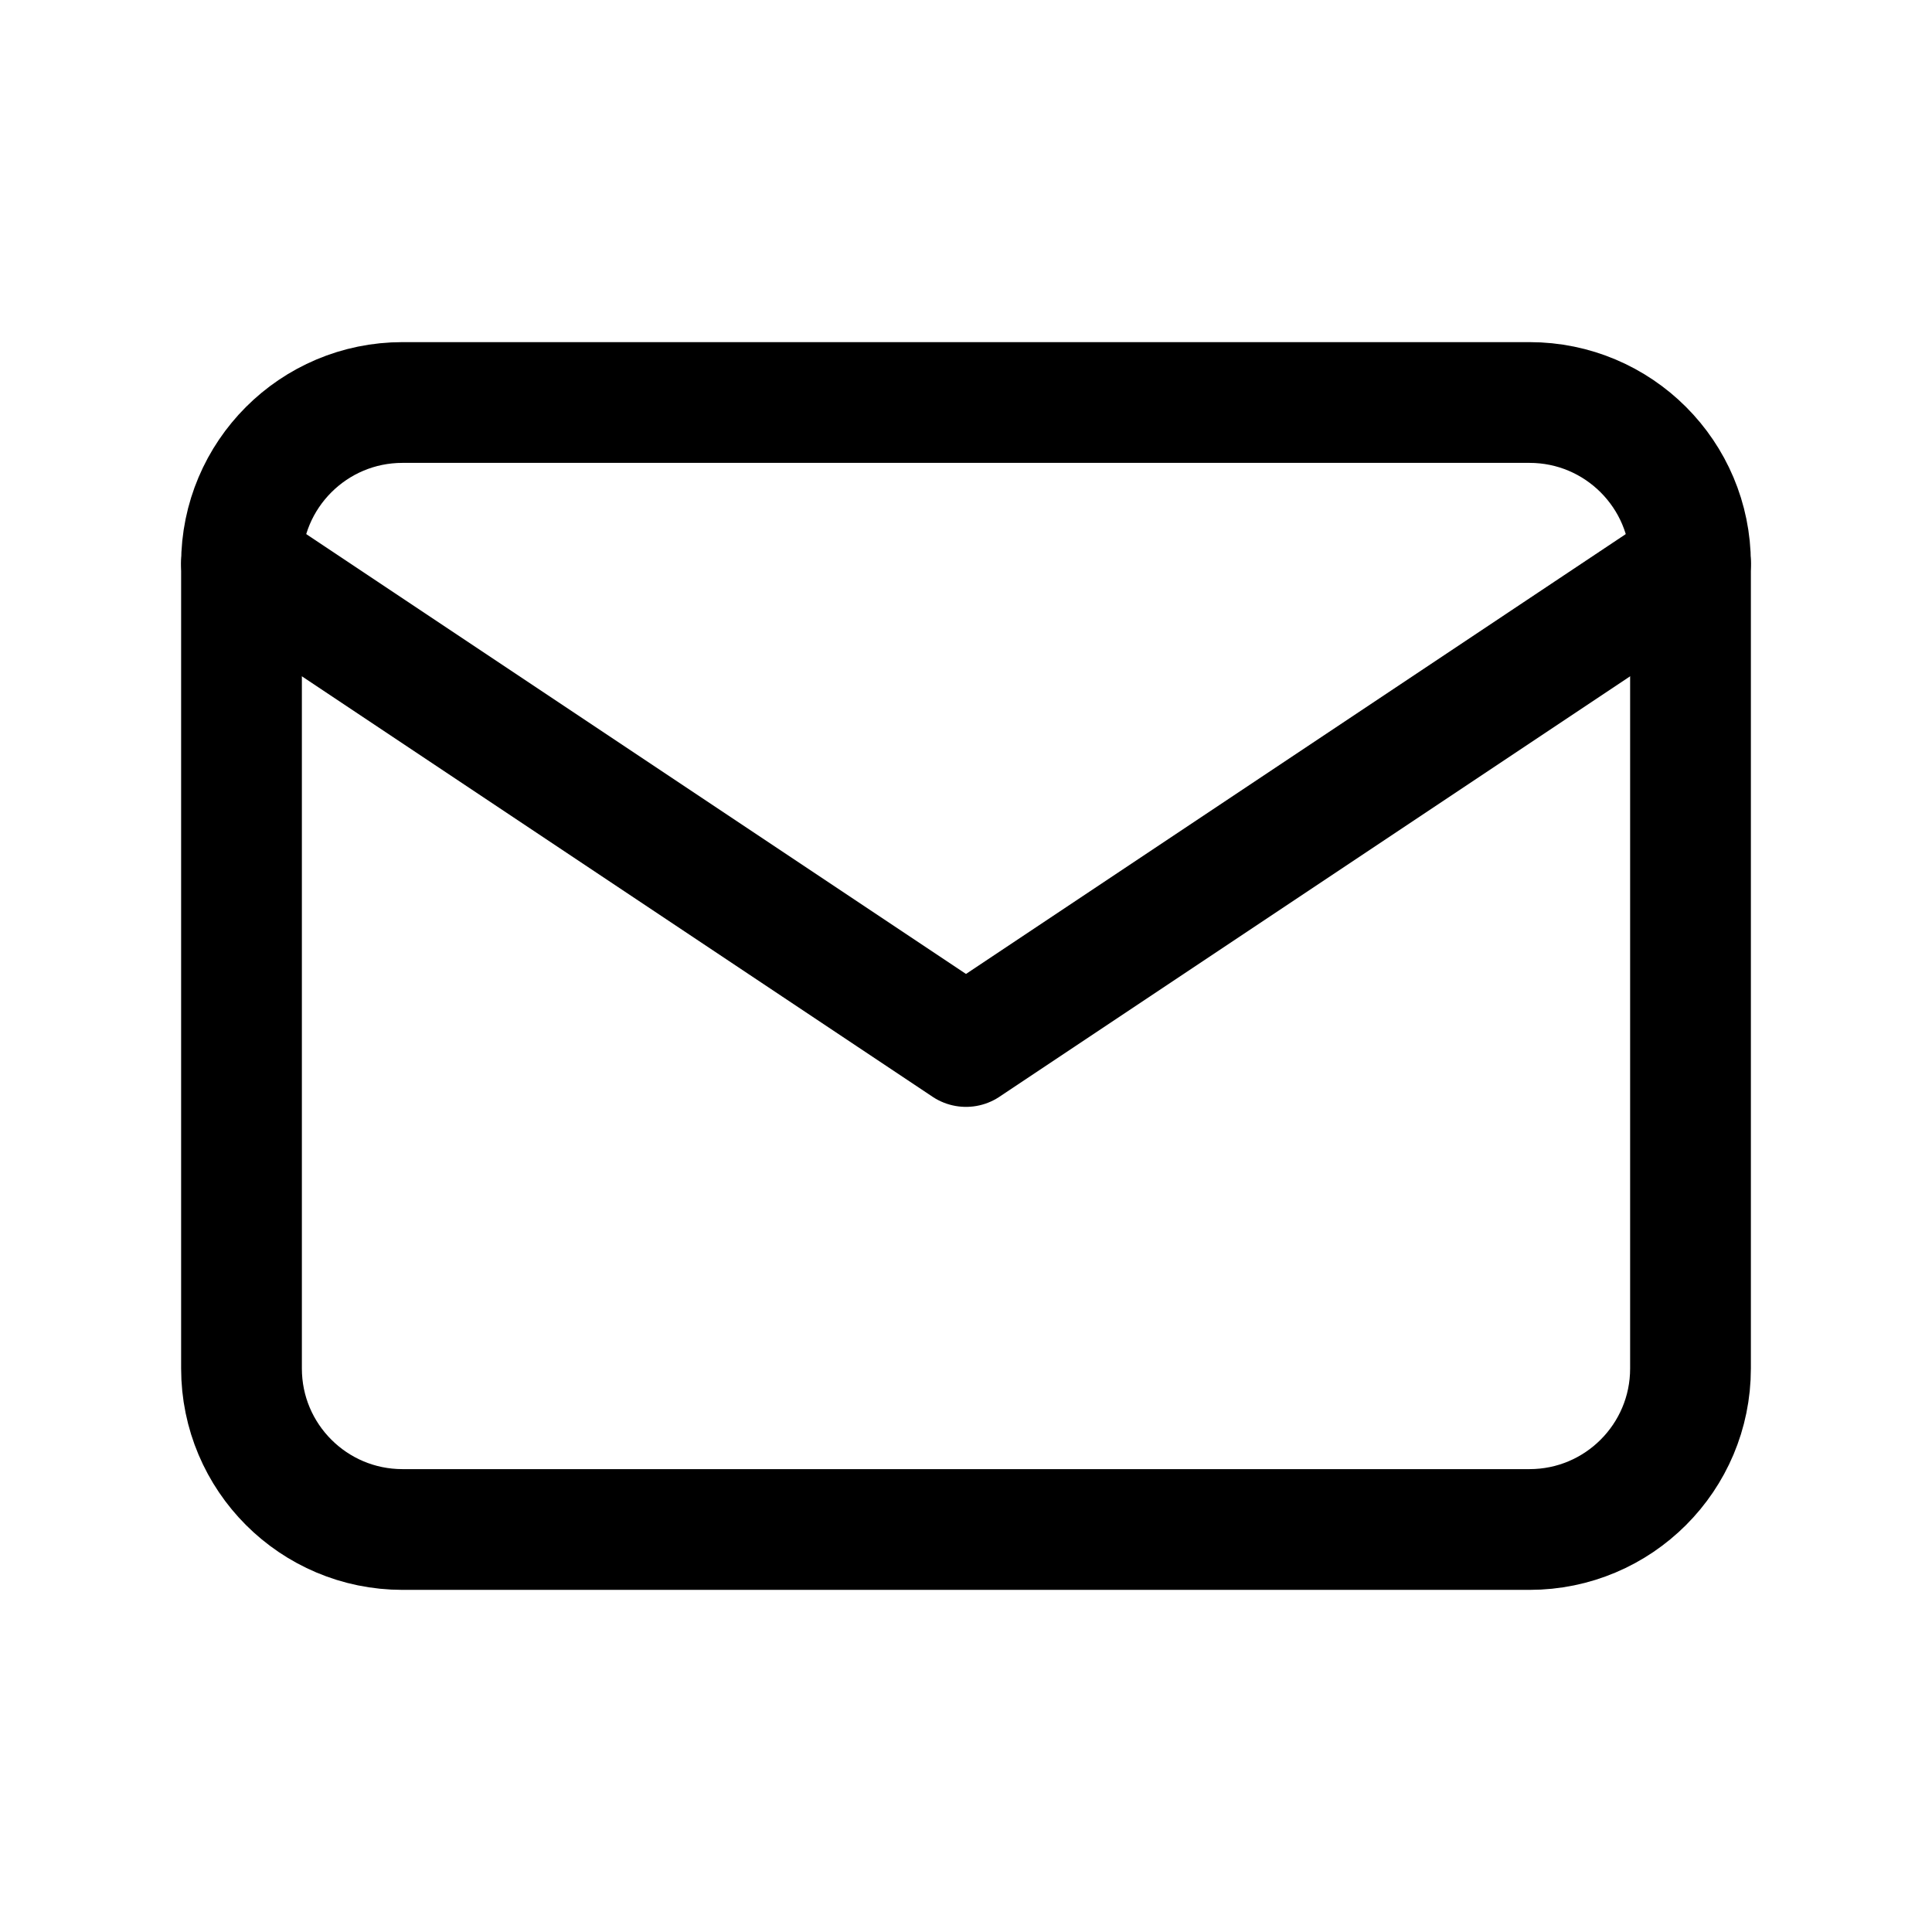
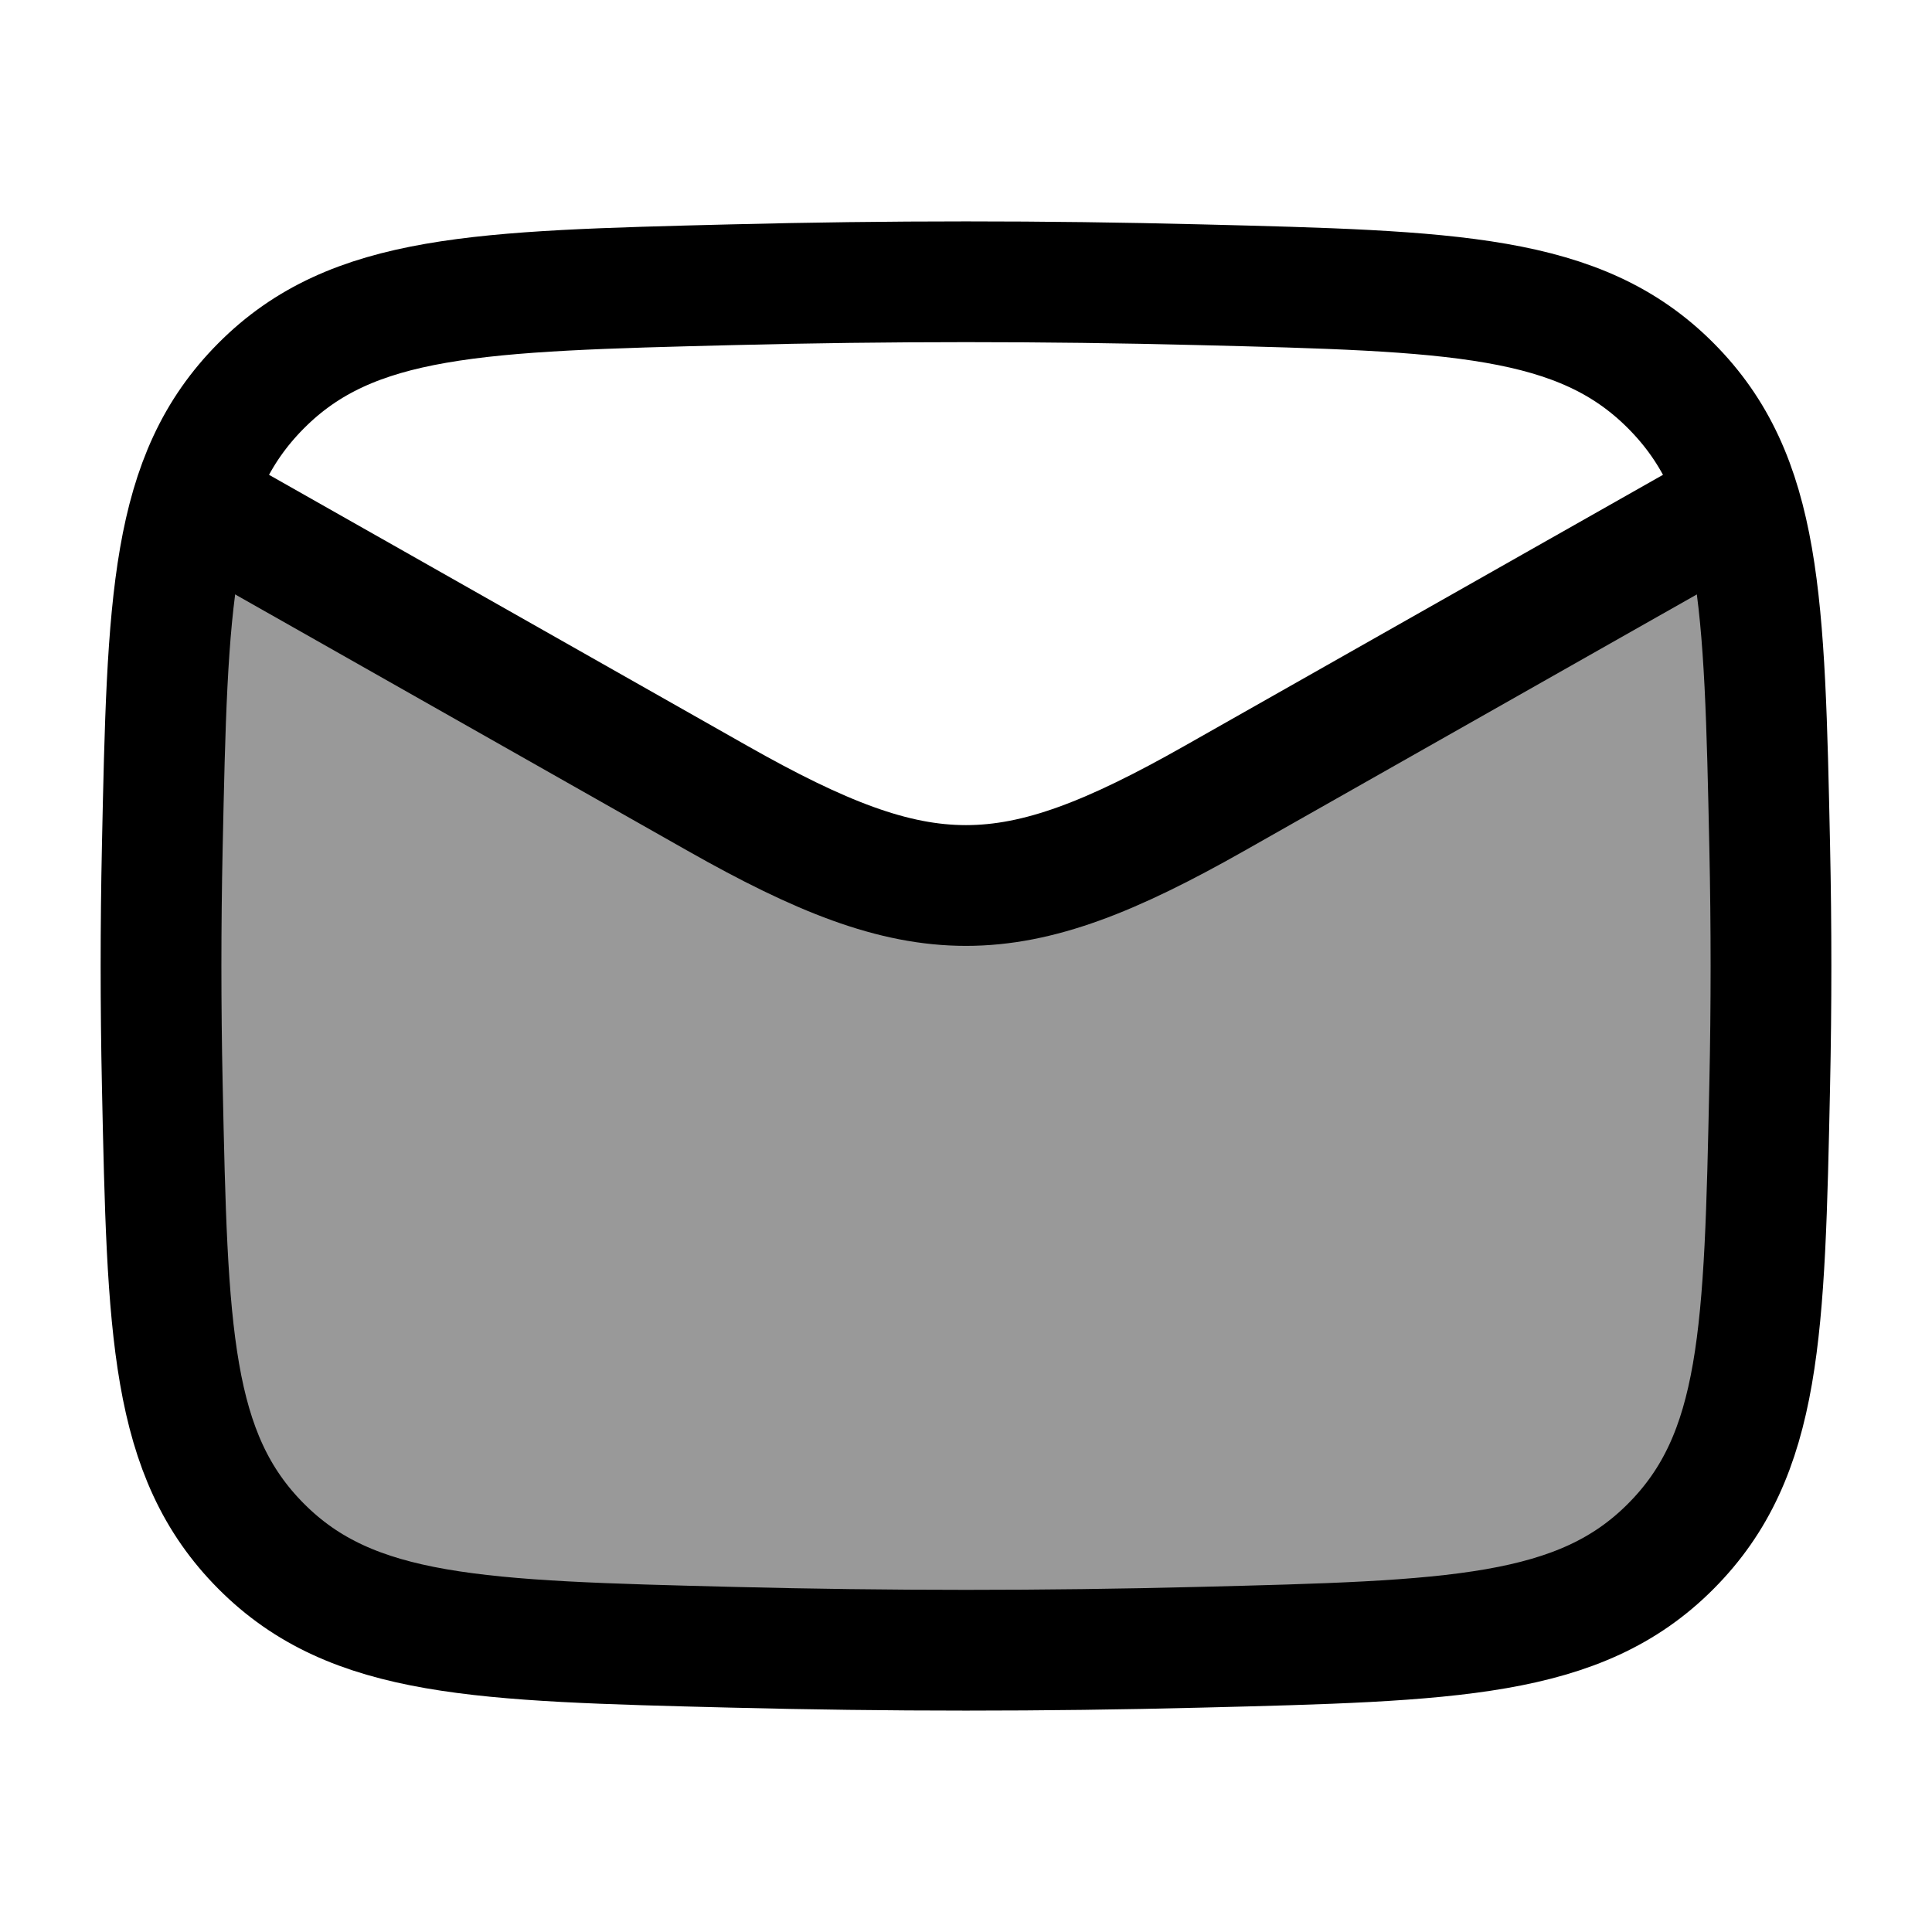
- <svg viewBox="0 0 24 24" width="16" height="16" fill="none" stroke="currentColor" stroke-width="1.5" stroke-linecap="round" stroke-linejoin="round">
-   <rect x="3" y="5" width="18" height="14" rx="2" />
-   <polyline points="3 7 12 13 21 7" />
+ <svg xmlns="http://www.w3.org/2000/svg" width="24" height="24" viewBox="0 0 24 24" fill="none" color="#000000">
+   <path opacity="0.4" d="M9.099 20.463C11.039 20.512 12.961 20.512 14.901 20.463C18.05 20.384 19.624 20.345 20.755 19.209C21.886 18.074 21.919 16.541 21.984 13.476V13.476C22.005 12.49 22.005 11.51 21.984 10.524C21.939 8.413 21.91 7.028 21.526 6L12 11L2.474 6C2.09 7.028 2.061 8.413 2.016 10.524C1.995 11.51 1.995 12.49 2.016 13.476C2.081 16.541 2.114 18.074 3.245 19.209C4.376 20.345 5.95 20.384 9.099 20.463Z" fill="#000000" />
+   <path d="M2 6L8.913 9.917C11.462 11.361 12.538 11.361 15.087 9.917L22 6" stroke="#000000" stroke-width="1.5" stroke-linejoin="round" />
+   <path d="M2.016 13.476C2.081 16.541 2.114 18.074 3.245 19.209C4.376 20.345 5.95 20.384 9.099 20.463C11.039 20.512 12.961 20.512 14.901 20.463C18.05 20.384 19.624 20.345 20.755 19.209C21.886 18.074 21.919 16.541 21.984 13.476C22.005 12.49 22.005 11.51 21.984 10.524C21.919 7.459 21.886 5.926 20.755 4.791C19.624 3.655 18.05 3.616 14.901 3.537C12.961 3.488 11.039 3.488 9.099 3.537C5.95 3.616 4.376 3.655 3.245 4.791C2.114 5.926 2.081 7.459 2.016 10.524C1.995 11.51 1.995 12.49 2.016 13.476Z" stroke="#000000" stroke-width="1.5" stroke-linejoin="round" />
</svg>
